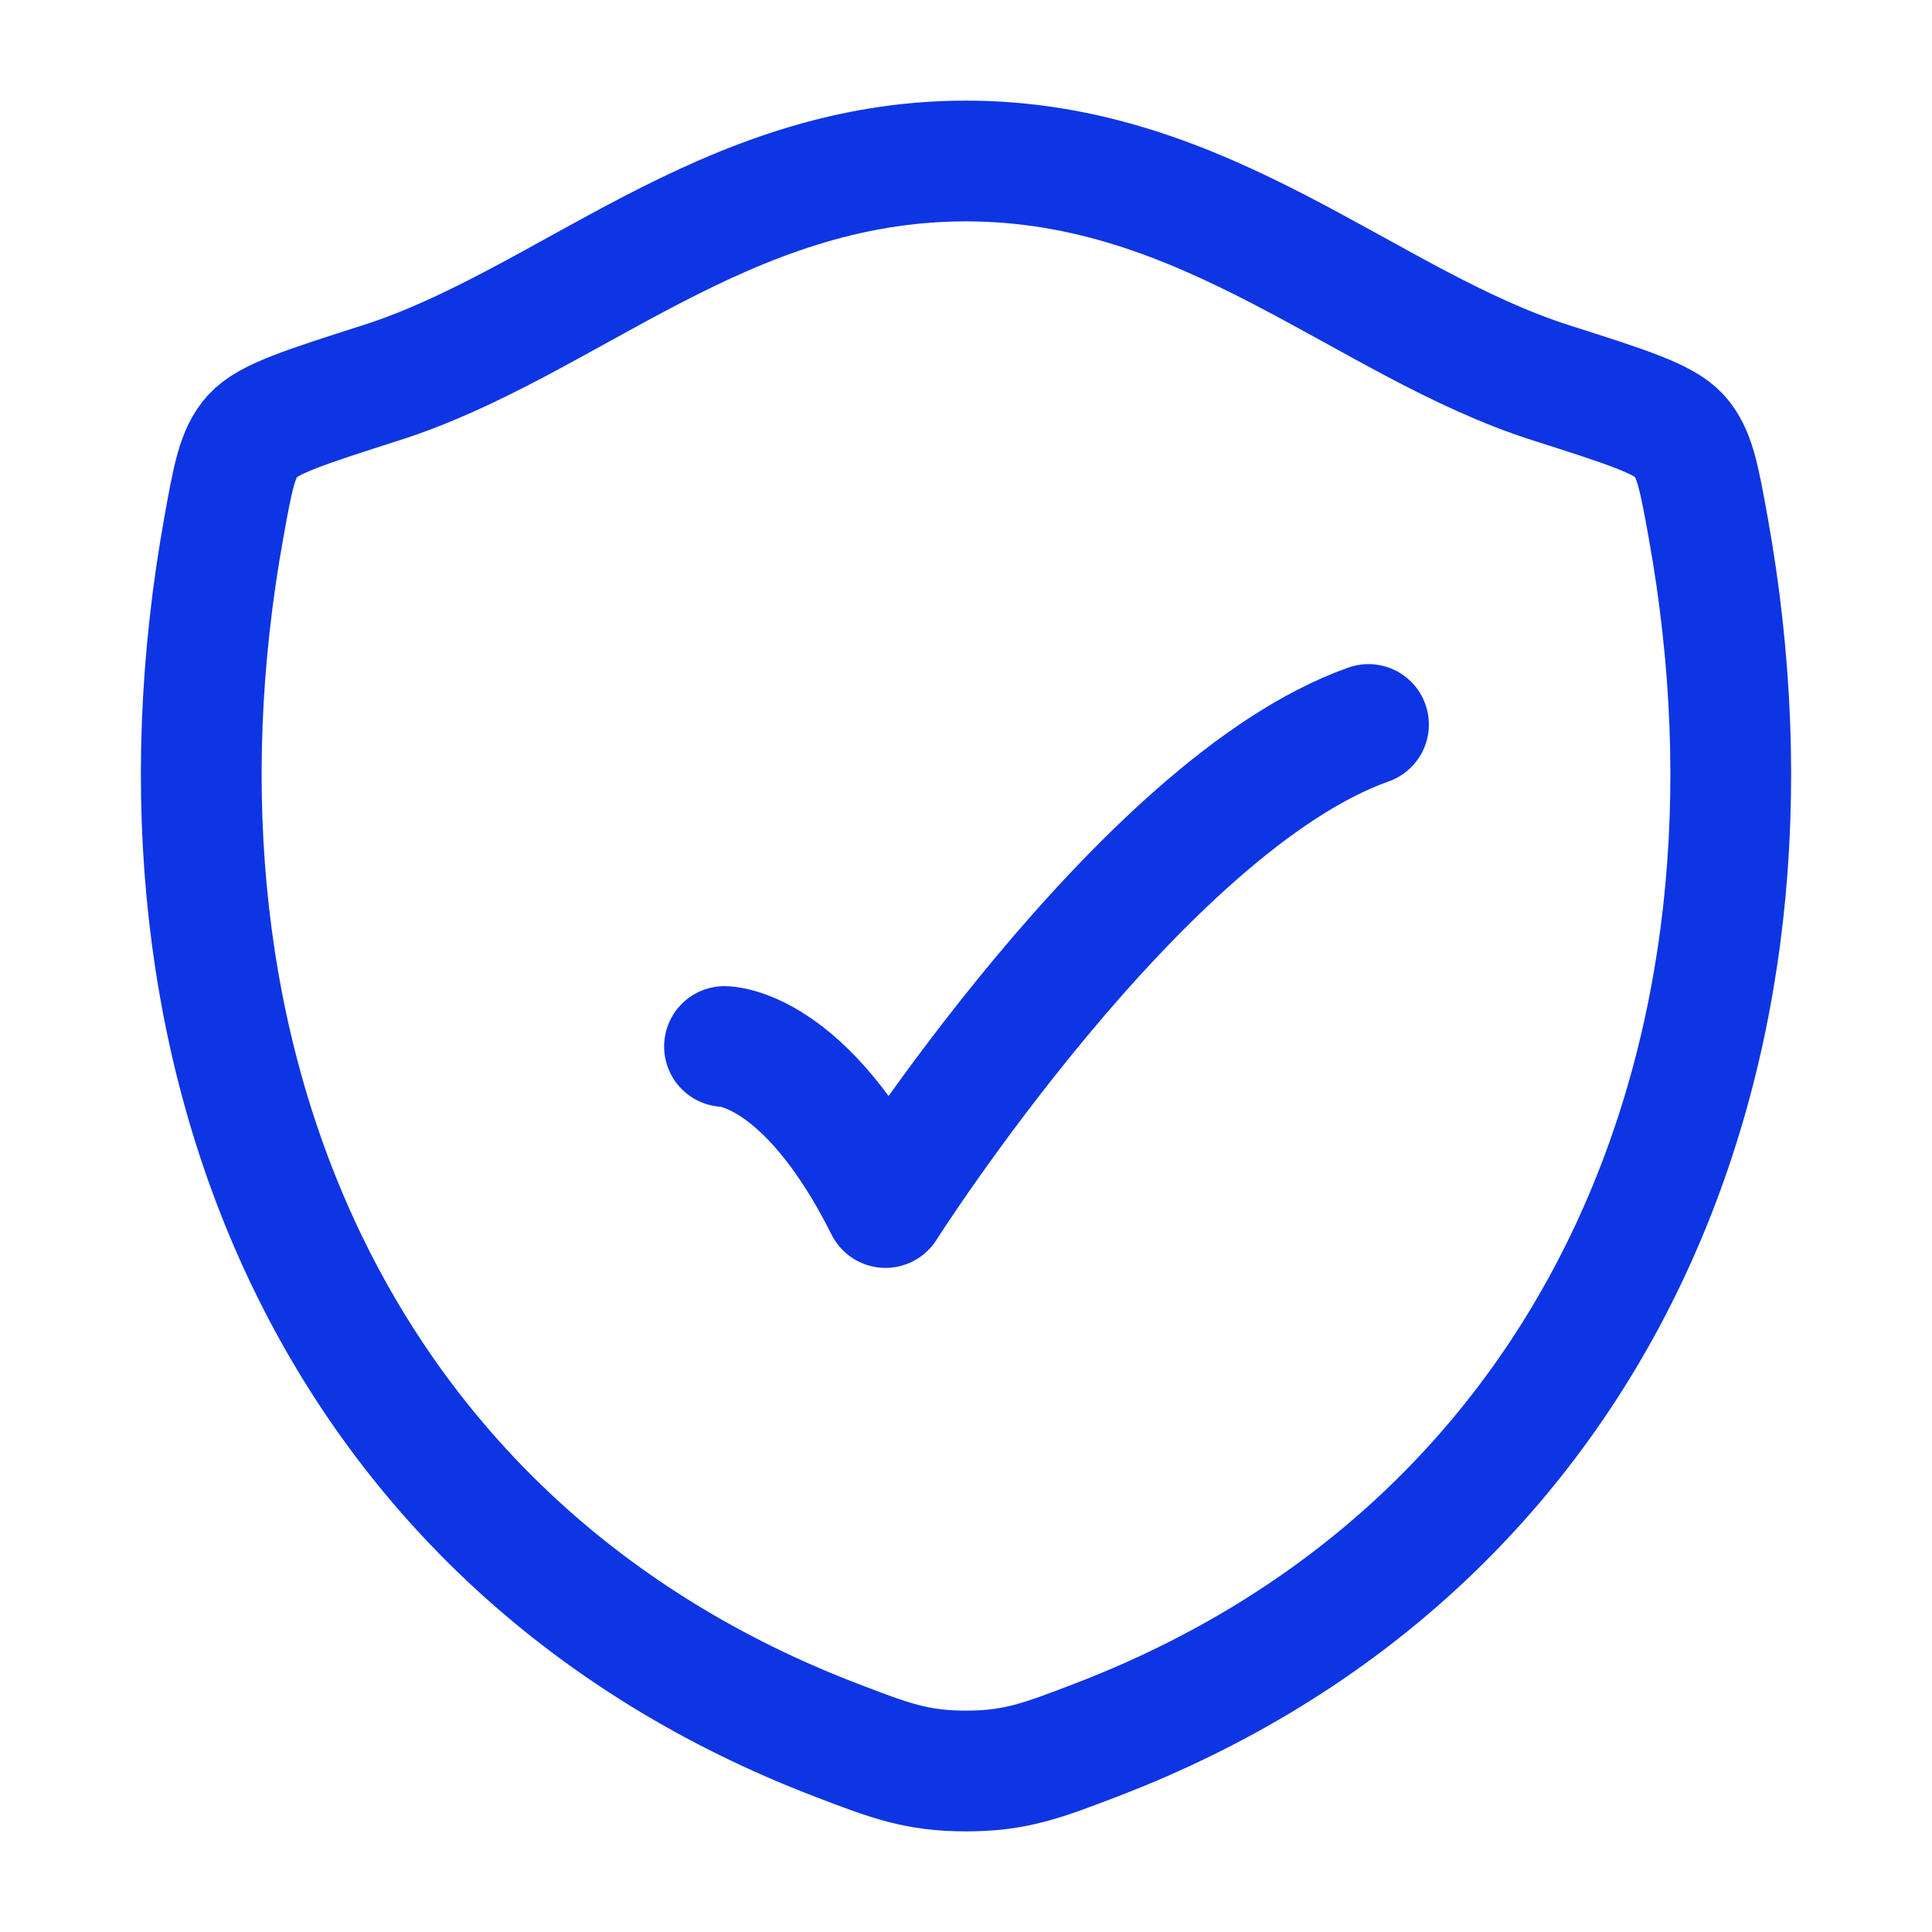
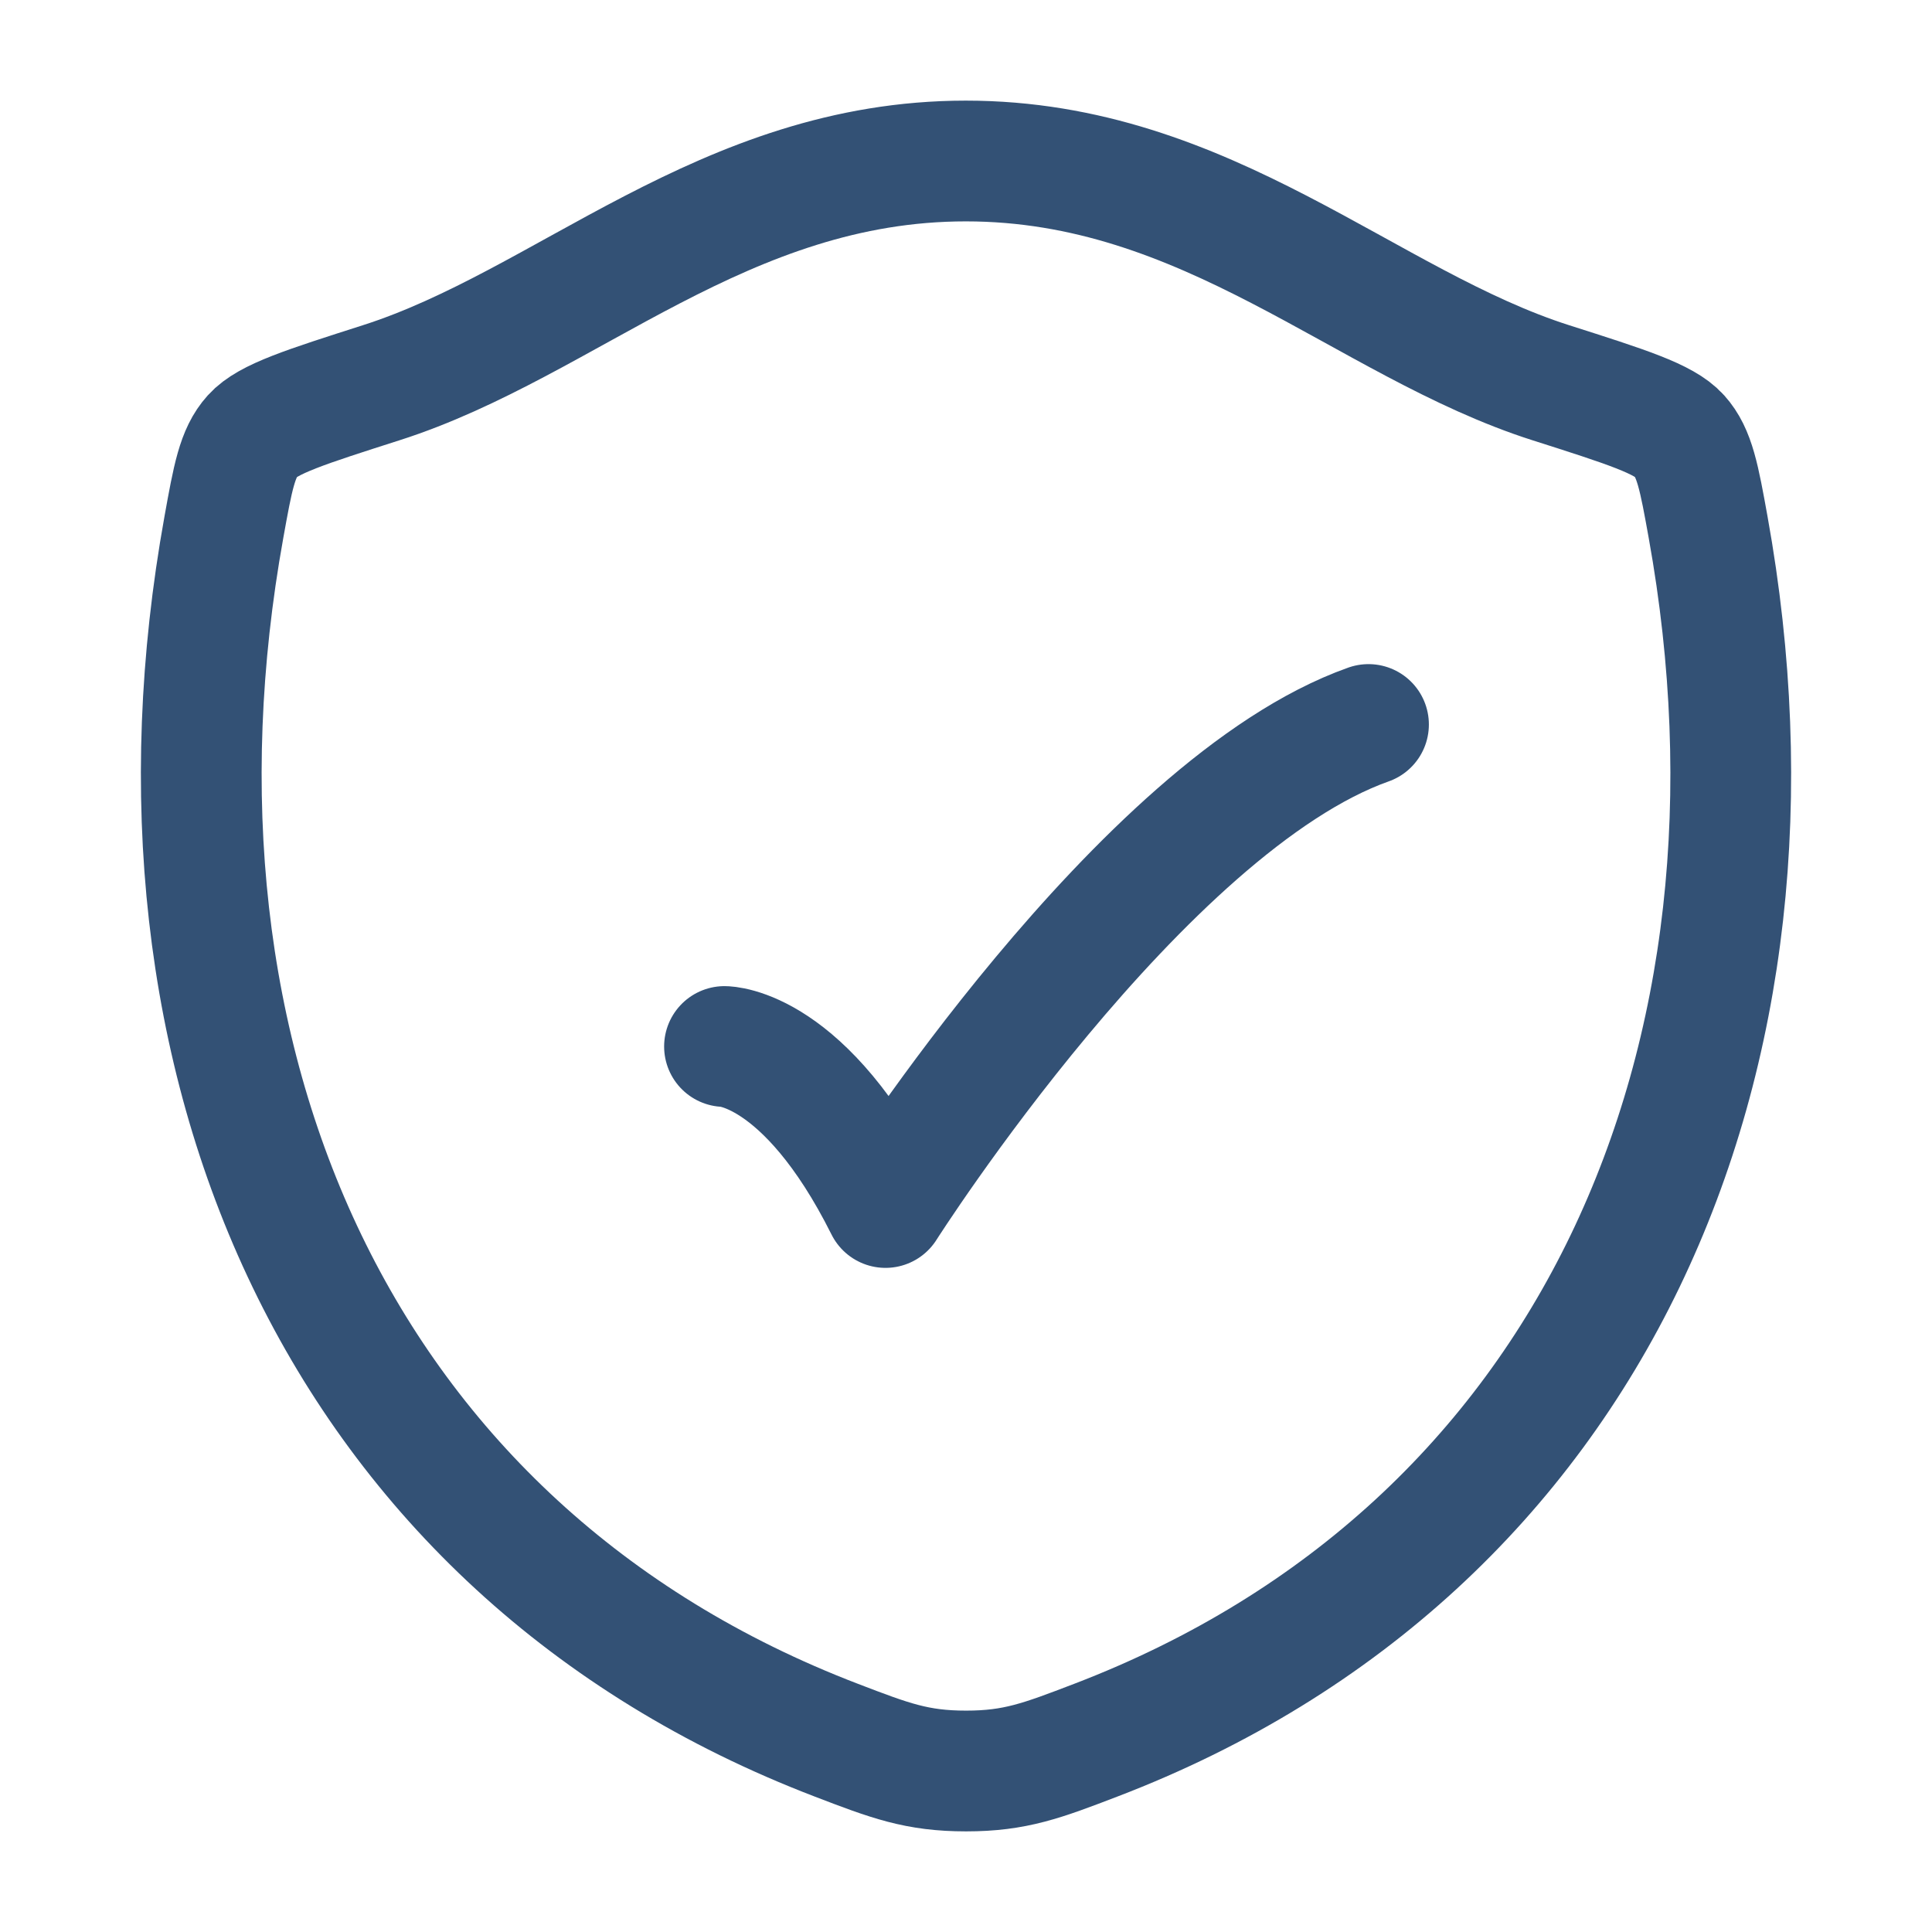
<svg xmlns="http://www.w3.org/2000/svg" width="24" height="24" viewBox="0 0 24 24">
-   <g fill="none" stroke="#0e35e4" stroke-linecap="round" stroke-linejoin="round" stroke-width="1.5" color="#0e35e4">
+   <g fill="none" stroke="#335175" stroke-linecap="round" stroke-linejoin="round" stroke-width="1.5" color="#335175">
    <path d="M11.998 2C8.99 2 7.04 4.019 4.734 4.755c-.938.3-1.407.449-1.597.66c-.19.21-.245.519-.356 1.135c-1.19 6.596 1.41 12.694 7.61 15.068c.665.255.998.382 1.61.382s.946-.128 1.612-.383c6.199-2.373 8.796-8.471 7.606-15.067c-.111-.616-.167-.925-.357-1.136s-.658-.36-1.596-.659C16.959 4.019 15.006 2 11.998 2" />
    <path d="M9 13s1 0 2 2c0 0 3.177-5 6-6" />
  </g>
</svg>
